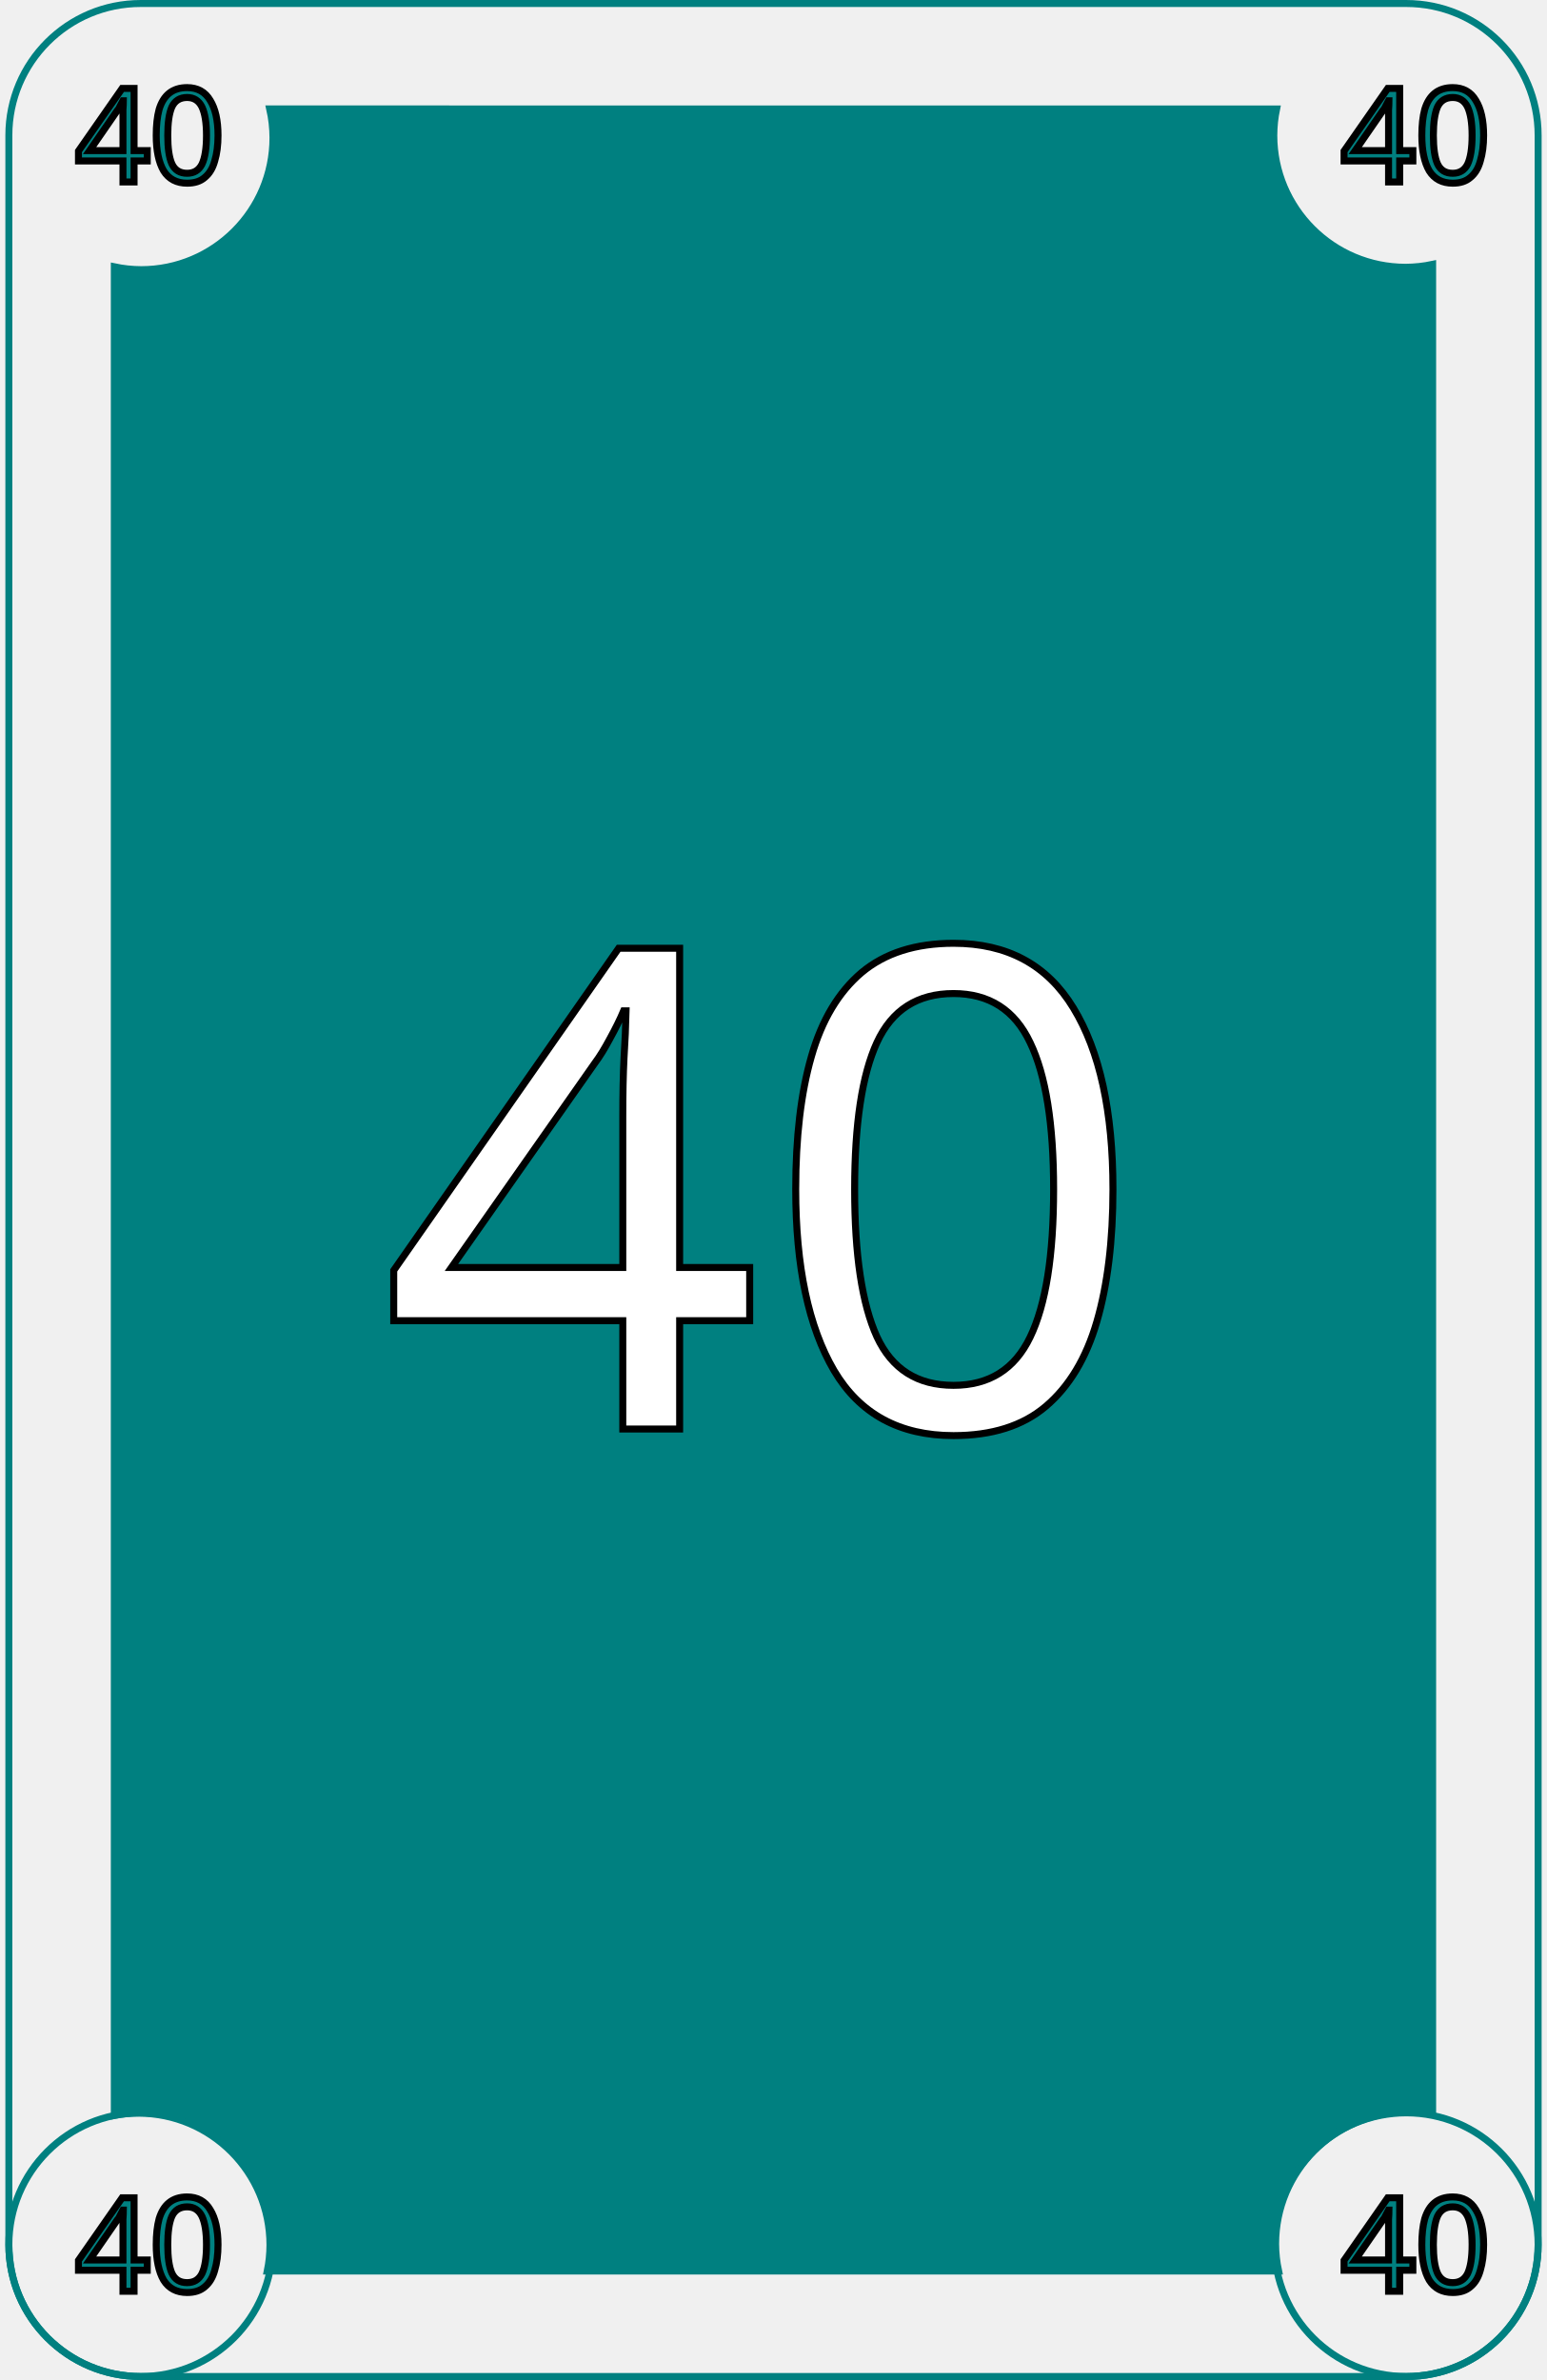
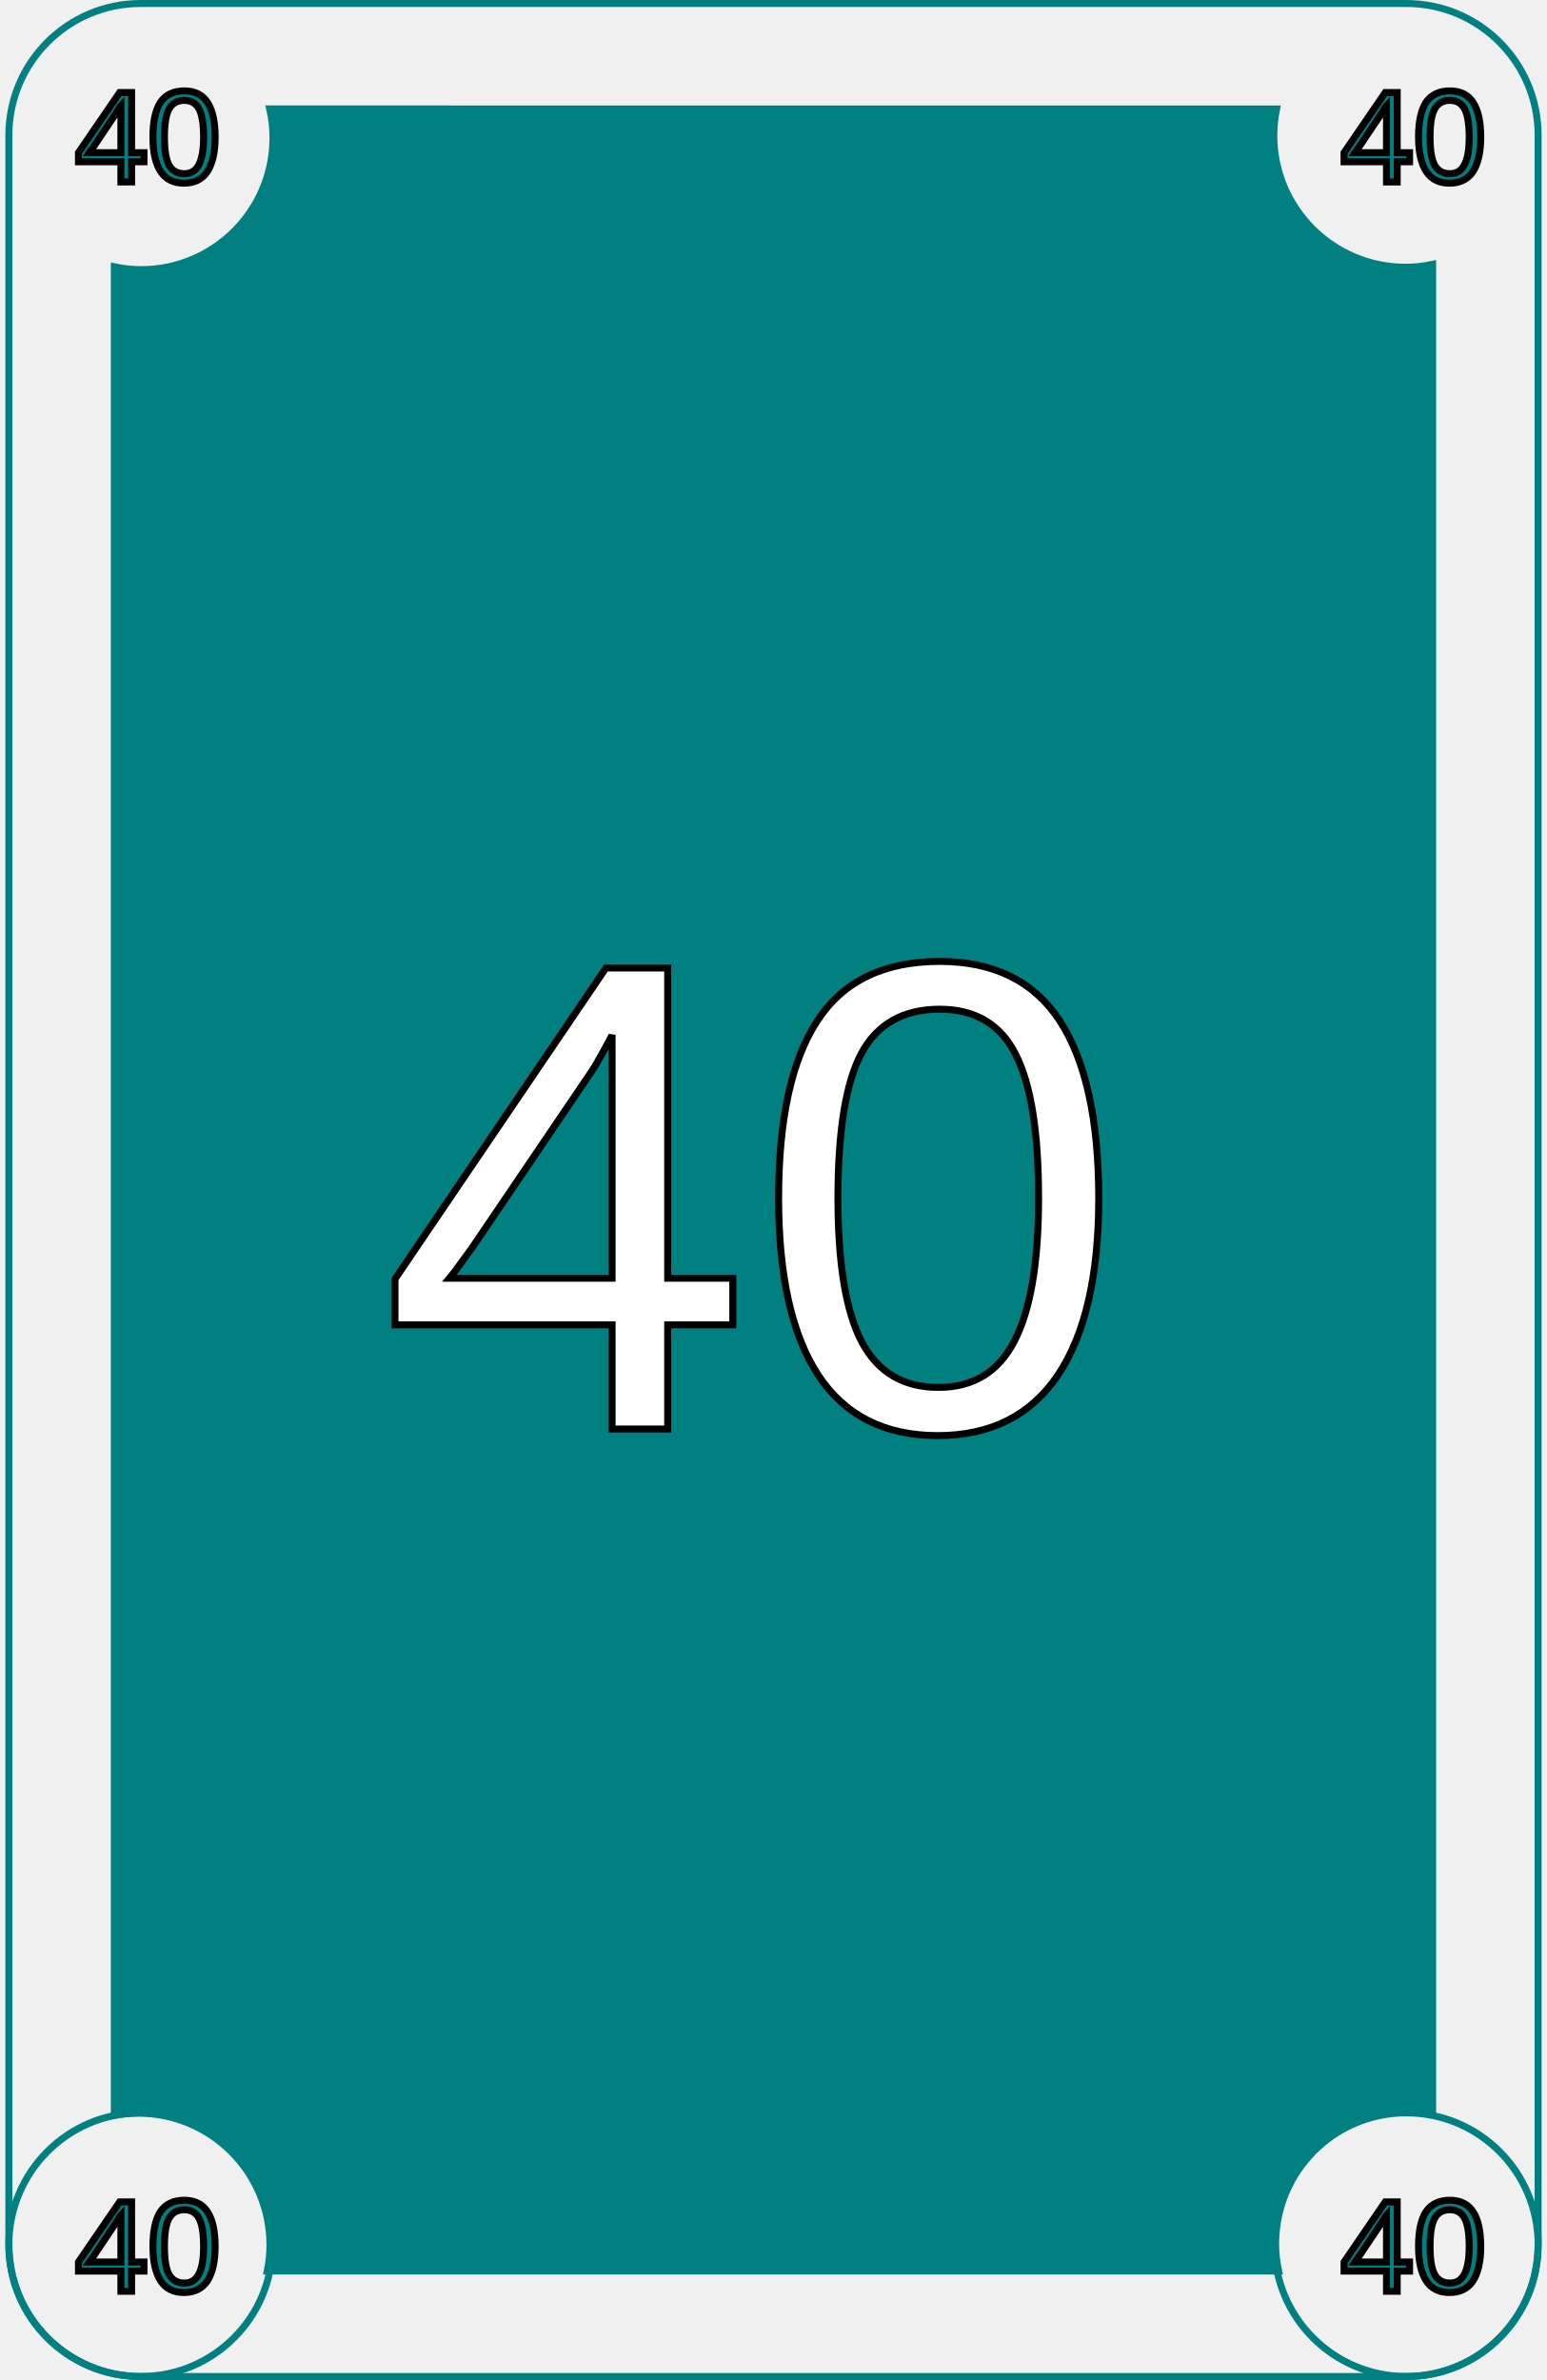
<svg xmlns="http://www.w3.org/2000/svg" width="26mm" height="40mm" viewBox="0 0 58.265 90.265" version="1.1" id="svg5">
  <defs id="defs2" />
  <g id="layer1" transform="translate(-141.5028,-161.3686)">
    <g id="g4857" transform="translate(76.81405,-33.15283)">
      <circle style="fill:none;stroke:#008080;stroke-width:0.265;stroke-opacity:1" id="path1141-1-9-3-8-3-4" cx="117.821" cy="279.654" r="5" />
-       <text xml:space="preserve" style="font-style:normal;font-variant:normal;font-weight:normal;font-stretch:normal;font-size:4.939px;font-family:'Noto Sans';-inkscape-font-specification:'Noto Sans';fill:none;stroke:#000000;stroke-width:0.265;stroke-opacity:1" x="115.35" y="281.419" id="text1197-0-7-9-9-40-6">
-         <tspan id="tspan1195-6-7-0-6-3-2" style="font-style:normal;font-variant:normal;font-weight:normal;font-stretch:normal;font-size:4.939px;font-family:'Noto Sans';-inkscape-font-specification:'Noto Sans';fill:#008080;fill-opacity:1;stroke-width:0.265" x="115.35" y="281.419">40</tspan>
+       <text xml:space="preserve" style="font-style:normal;font-variant:normal;font-weight:normal;font-stretch:normal;font-size:4.939px;font-family:'Arial';-inkscape-font-specification:'Arial';fill:none;stroke:#000000;stroke-width:0.265;stroke-opacity:1" x="115.35" y="281.419" id="text1197-0-7-9-9-40-6">
+         <tspan id="tspan1195-6-7-0-6-3-2" style="font-style:normal;font-variant:normal;font-weight:normal;font-stretch:normal;font-size:4.939px;font-family:'Arial';-inkscape-font-specification:'Arial';fill:#008080;fill-opacity:1;stroke-width:0.265" x="115.35" y="281.419">40</tspan>
      </text>
      <circle style="fill:none;stroke:#008080;stroke-width:0.265;stroke-opacity:1" id="path1141-5-6-8-4-9-6" cx="69.821" cy="279.654" r="5" />
-       <text xml:space="preserve" style="font-style:normal;font-variant:normal;font-weight:normal;font-stretch:normal;font-size:4.939px;font-family:'Noto Sans';-inkscape-font-specification:'Noto Sans';fill:none;stroke:#000000;stroke-width:0.265;stroke-opacity:1" x="67.35" y="281.419" id="text1197-9-7-8-3-1-7">
-         <tspan id="tspan1195-4-3-5-3-9-5" style="font-style:normal;font-variant:normal;font-weight:normal;font-stretch:normal;font-size:4.939px;font-family:'Noto Sans';-inkscape-font-specification:'Noto Sans';fill:#008080;fill-opacity:1;stroke-width:0.265" x="67.35" y="281.419">40</tspan>
+       <text xml:space="preserve" style="font-style:normal;font-variant:normal;font-weight:normal;font-stretch:normal;font-size:4.939px;font-family:'Arial';-inkscape-font-specification:'Arial';fill:none;stroke:#000000;stroke-width:0.265;stroke-opacity:1" x="67.35" y="281.419" id="text1197-9-7-8-3-1-7">
+         <tspan id="tspan1195-4-3-5-3-9-5" style="font-style:normal;font-variant:normal;font-weight:normal;font-stretch:normal;font-size:4.939px;font-family:'Arial';-inkscape-font-specification:'Arial';fill:#008080;fill-opacity:1;stroke-width:0.265" x="67.35" y="281.419">40</tspan>
      </text>
      <rect style="fill:none;stroke:#008080;stroke-width:0.265;stroke-opacity:1" id="rect111-6-0-3-69-6" width="58" height="90" x="64.821" y="194.654" rx="5" />
      <path id="rect111-3-5-9-8-3-9" style="fill:#008080;stroke:#008080;stroke-width:0.265;stroke-opacity:1" d="m 74.714,198.653 a 5,5 0 0 1 0.124,1.096 5,5 0 0 1 -5,5 5,5 0 0 1 -1.017,-0.109 v 70.111 a 5,5 0 0 1 0.903,-0.085 5,5 0 0 1 5,5 5,5 0 0 1 -0.102,0.988 h 38.356 a 5,5 0 0 1 -0.113,-1.029 5,5 0 0 1 5,-5 5,5 0 0 1 0.955,0.092 v -70.17 a 5,5 0 0 1 -1.024,0.111 5,5 0 0 1 -5,-5 5,5 0 0 1 0.105,-1.004 z" />
      <circle style="fill:none;stroke:none;stroke-width:0.265;stroke-opacity:1" id="path1141-0-6-6-6-3-8" cx="69.821" cy="199.654" r="5" />
-       <text xml:space="preserve" style="font-style:normal;font-variant:normal;font-weight:normal;font-stretch:normal;font-size:4.939px;font-family:'Noto Sans';-inkscape-font-specification:'Noto Sans';fill:none;stroke:#000000;stroke-width:0.265;stroke-opacity:1" x="67.35" y="201.419" id="text1197-91-3-3-0-8-7">
-         <tspan id="tspan1195-7-9-8-4-05-2" style="font-style:normal;font-variant:normal;font-weight:normal;font-stretch:normal;font-size:4.939px;font-family:'Noto Sans';-inkscape-font-specification:'Noto Sans';fill:#008080;fill-opacity:1;stroke-width:0.265" x="67.35" y="201.419">40</tspan>
+       <text xml:space="preserve" style="font-style:normal;font-variant:normal;font-weight:normal;font-stretch:normal;font-size:4.939px;font-family:'Arial';-inkscape-font-specification:'Arial';fill:none;stroke:#000000;stroke-width:0.265;stroke-opacity:1" x="67.35" y="201.419" id="text1197-91-3-3-0-8-7">
+         <tspan id="tspan1195-7-9-8-4-05-2" style="font-style:normal;font-variant:normal;font-weight:normal;font-stretch:normal;font-size:4.939px;font-family:'Arial';-inkscape-font-specification:'Arial';fill:#008080;fill-opacity:1;stroke-width:0.265" x="67.35" y="201.419">40</tspan>
      </text>
      <circle style="fill:none;stroke:none;stroke-width:0.265;stroke-opacity:1" id="path1141-4-5-8-6-8" cx="117.821" cy="199.654" r="5" />
-       <text xml:space="preserve" style="font-style:normal;font-variant:normal;font-weight:normal;font-stretch:normal;font-size:4.939px;font-family:'Noto Sans';-inkscape-font-specification:'Noto Sans';fill:none;stroke:#000000;stroke-width:0.265;stroke-opacity:1" x="115.35" y="201.419" id="text1197-8-6-8-6-2">
-         <tspan id="tspan1195-1-1-8-4-9" style="font-style:normal;font-variant:normal;font-weight:normal;font-stretch:normal;font-size:4.939px;font-family:'Noto Sans';-inkscape-font-specification:'Noto Sans';fill:#008080;fill-opacity:1;stroke-width:0.265" x="115.35" y="201.419">40</tspan>
+       <text xml:space="preserve" style="font-style:normal;font-variant:normal;font-weight:normal;font-stretch:normal;font-size:4.939px;font-family:'Arial';-inkscape-font-specification:'Arial';fill:none;stroke:#000000;stroke-width:0.265;stroke-opacity:1" x="115.35" y="201.419" id="text1197-8-6-8-6-2">
+         <tspan id="tspan1195-1-1-8-4-9" style="font-style:normal;font-variant:normal;font-weight:normal;font-stretch:normal;font-size:4.939px;font-family:'Arial';-inkscape-font-specification:'Arial';fill:#008080;fill-opacity:1;stroke-width:0.265" x="115.35" y="201.419">40</tspan>
      </text>
-       <text xml:space="preserve" style="font-style:normal;font-variant:normal;font-weight:normal;font-stretch:normal;font-size:25.4px;font-family:'Noto Sans';-inkscape-font-specification:'Noto Sans';fill:#FFFFFF;fill-opacity:1;stroke:#000000;stroke-width:0.265;stroke-opacity:1" x="78.886" y="248.721" id="text1429-2-1-9-0-9">
+       <text xml:space="preserve" style="font-style:normal;font-variant:normal;font-weight:normal;font-stretch:normal;font-size:25.4px;font-family:'Arial';-inkscape-font-specification:'Arial';fill:#FFFFFF;fill-opacity:1;stroke:#000000;stroke-width:0.265;stroke-opacity:1" x="78.886" y="248.721" id="text1429-2-1-9-0-9">
        <tspan id="tspan1427-9-5-7-0-6" style="font-size:25.4px;stroke-width:0.265" x="78.886" y="248.721">40</tspan>
      </text>
    </g>
  </g>
</svg>
